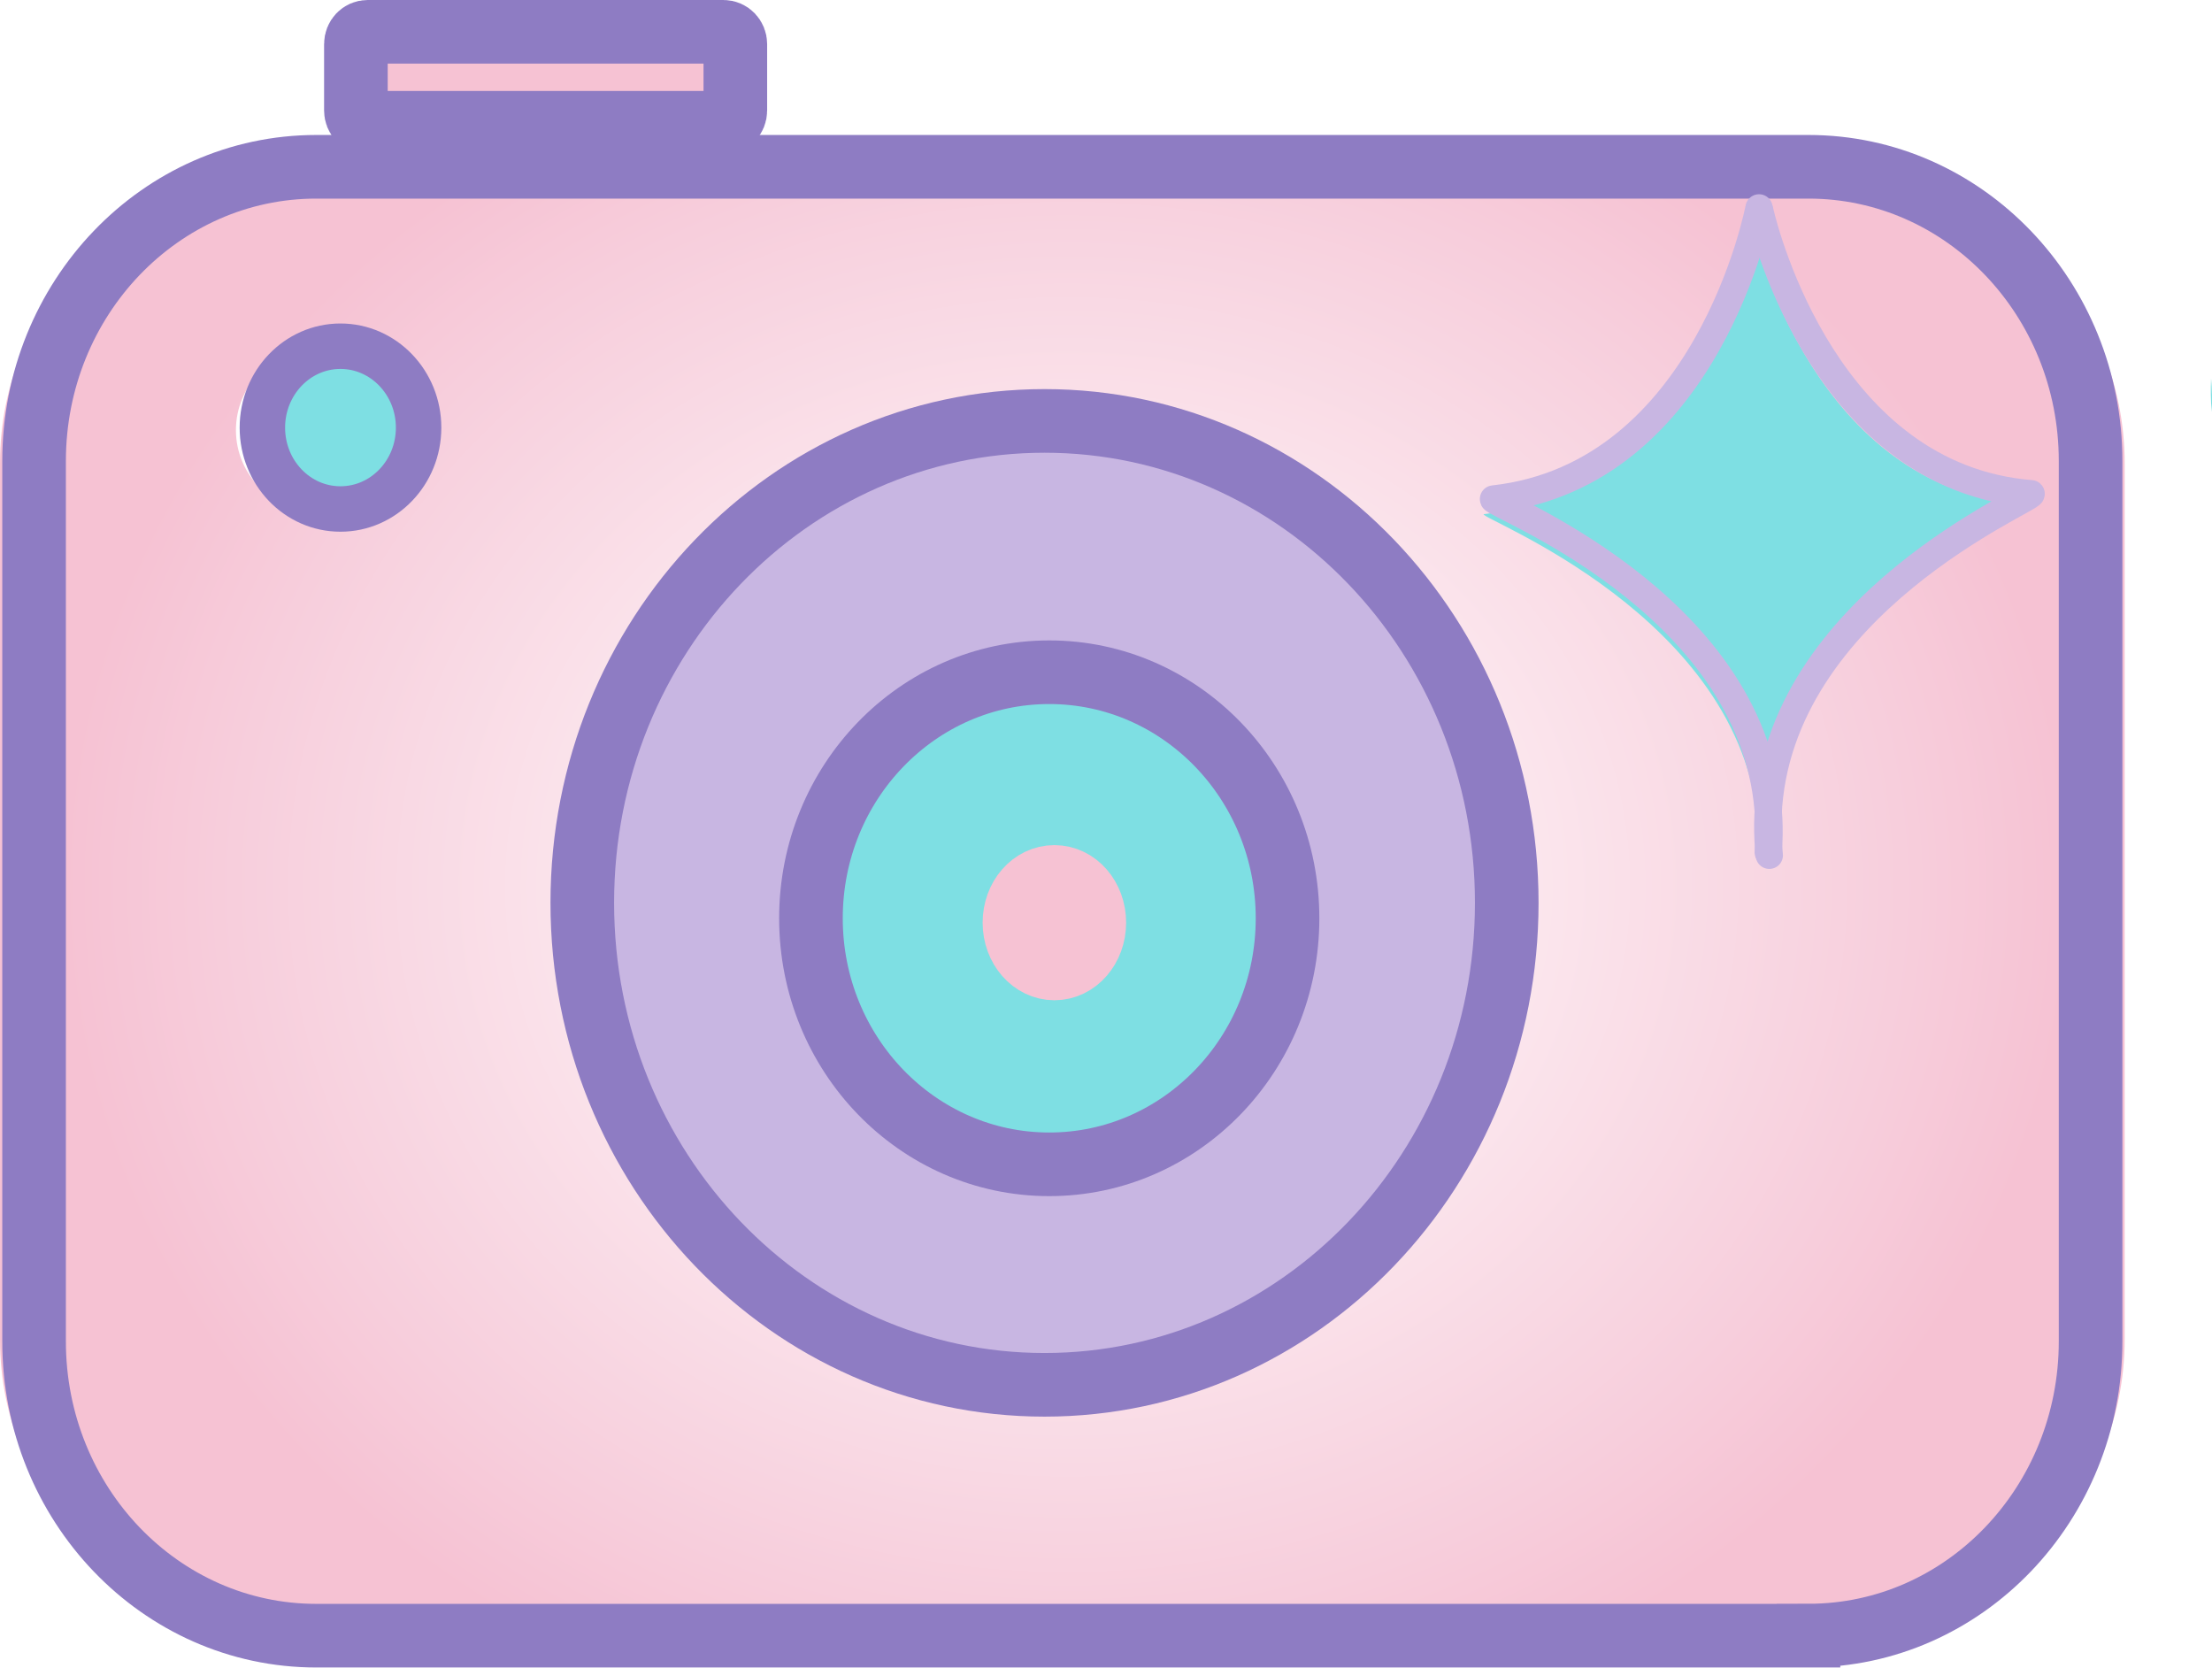
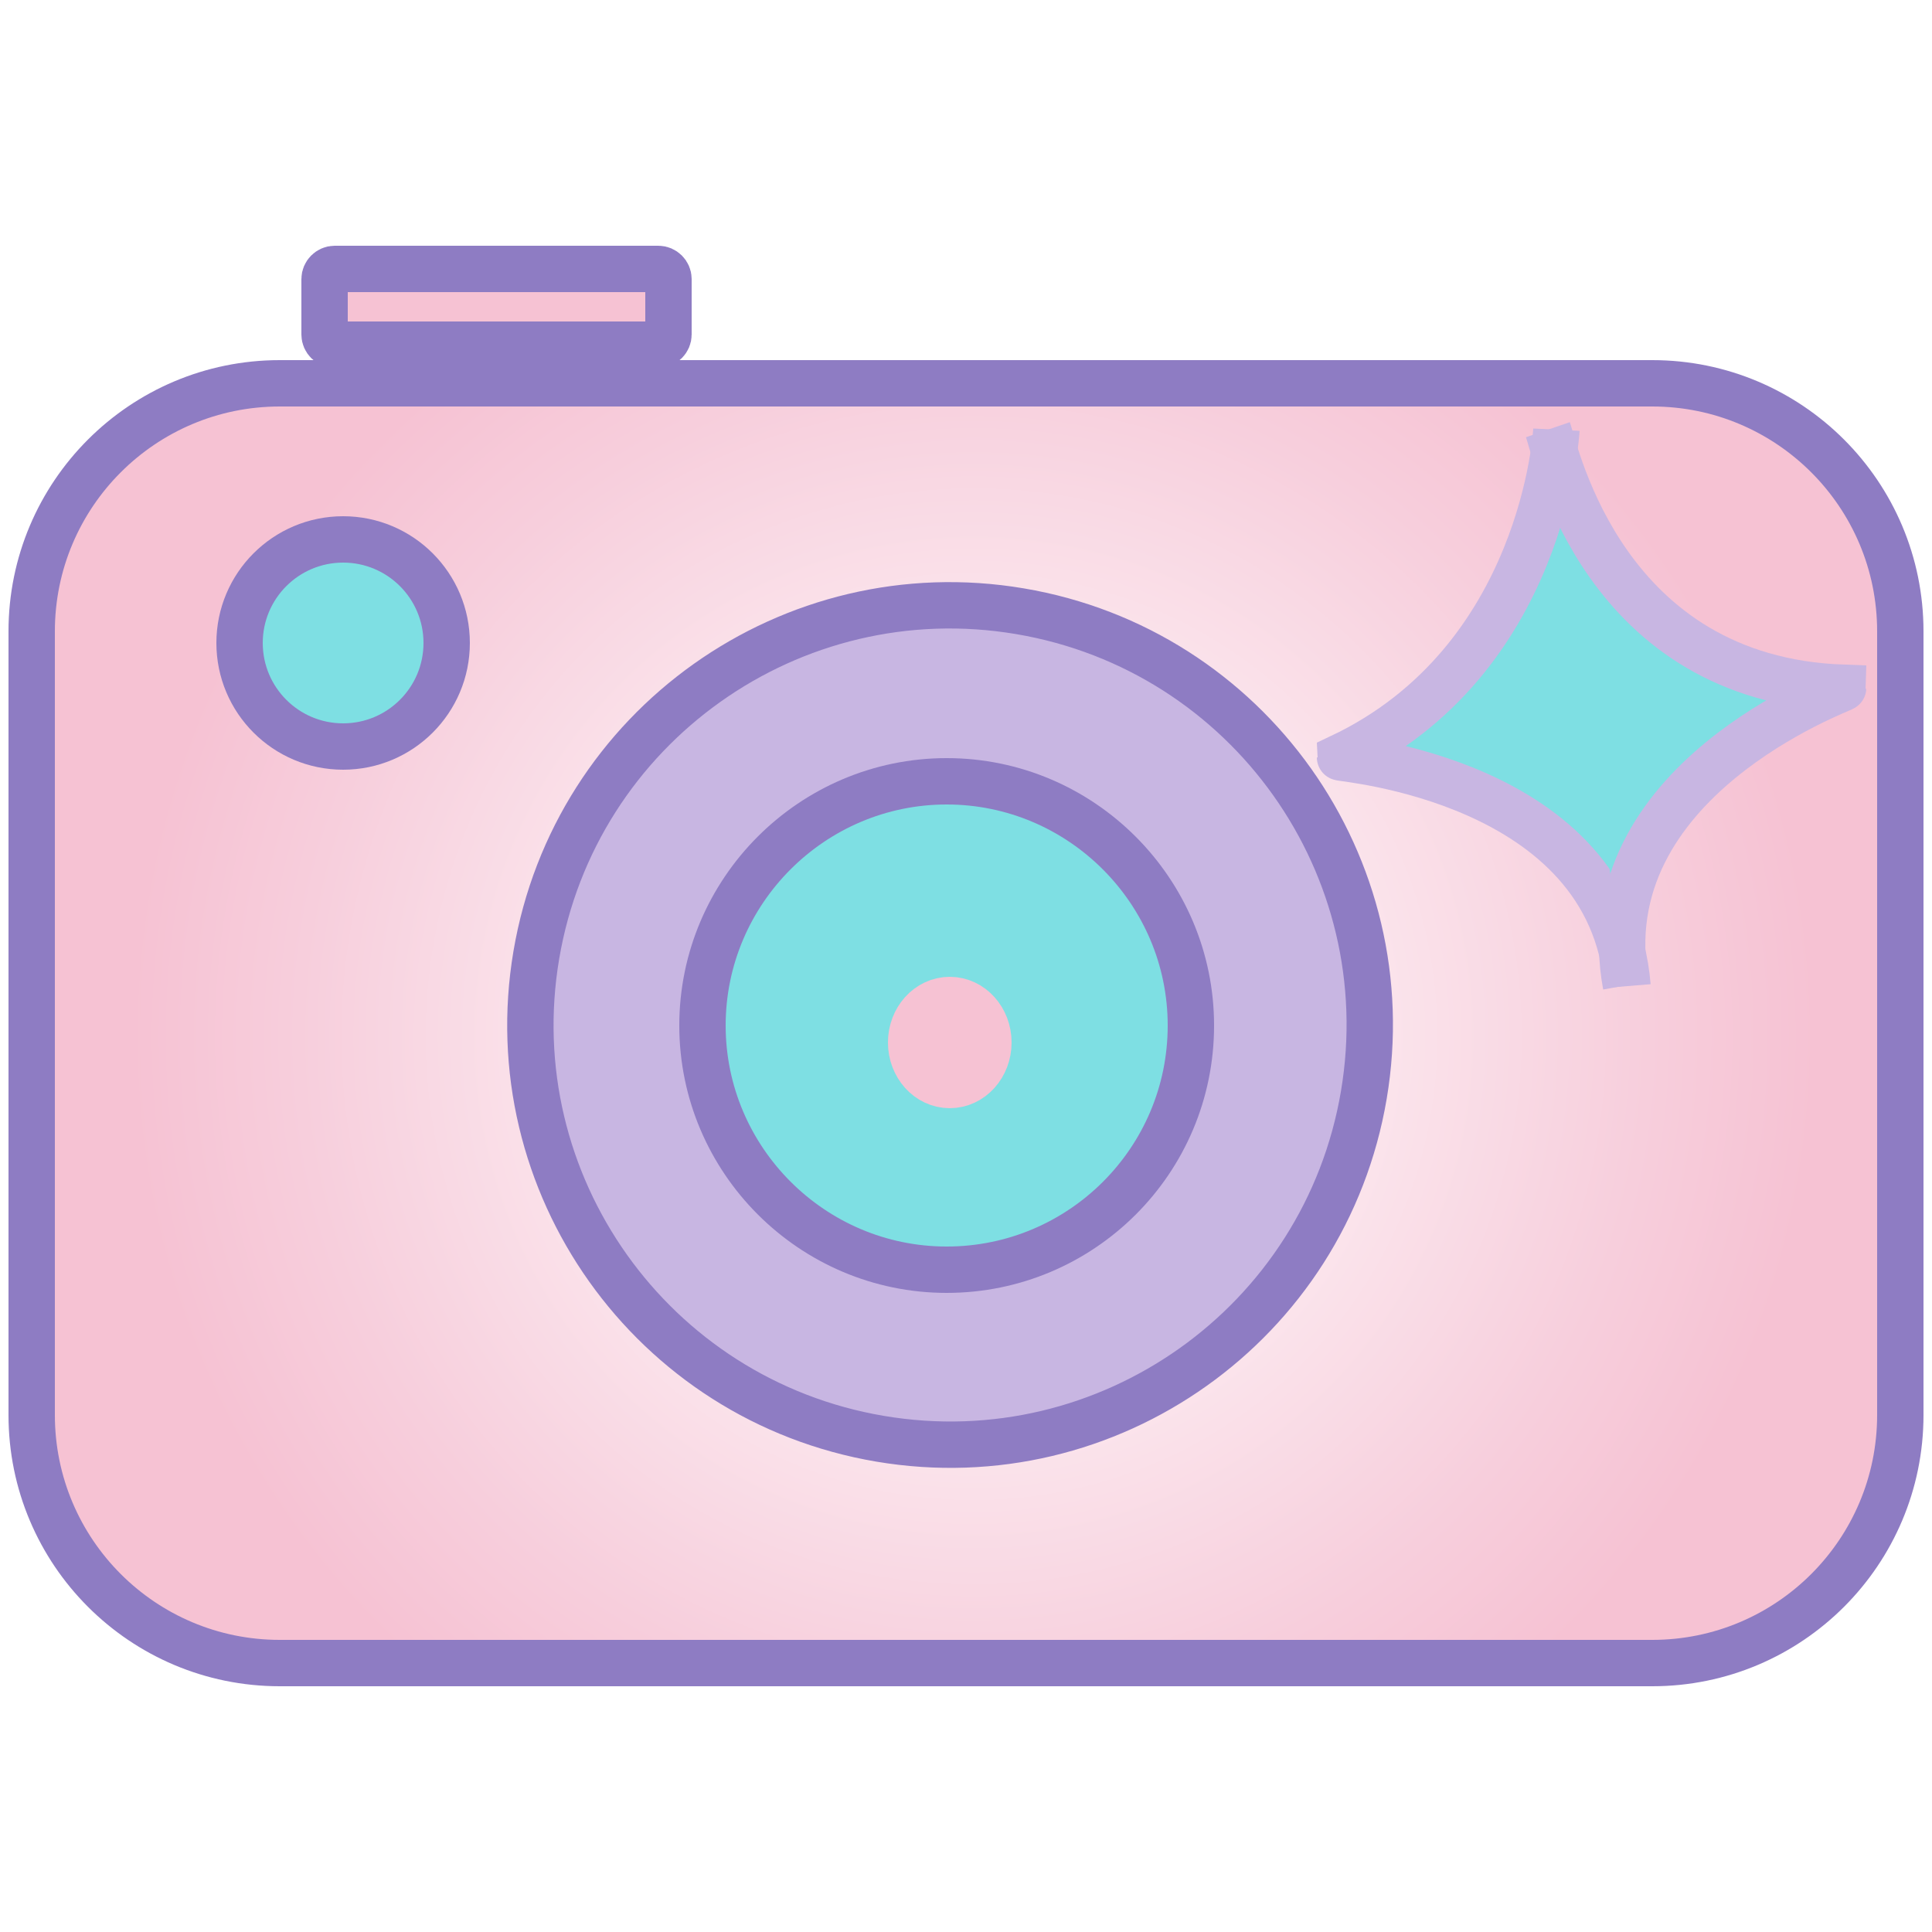
- <svg xmlns="http://www.w3.org/2000/svg" id="_图层_2" data-name="图层 2" viewBox="0 0 243.39 183.46">
+ <svg xmlns="http://www.w3.org/2000/svg" id="_图层_2" version="1.1" viewBox="0 0 250 250">
  <defs>
    <style>
-       .cls-1 {
-         stroke: #c8b6e2;
-         stroke-linecap: round;
-         stroke-linejoin: round;
-         stroke-width: 3px;
-       }
- 
-       .cls-1, .cls-2, .cls-3, .cls-4 {
-         fill: none;
-       }
- 
-       .cls-5 {
+       .st0 {
        fill: #c8b6e2;
      }

-       .cls-6 {
+       .st1, .st2 {
        fill: #7edfe3;
      }

-       .cls-7 {
+       .st3 {
        fill: url(#_未命名的渐变);
      }

-       .cls-2 {
-         stroke: #f6c2d3;
+       .st2 {
+         stroke: #c8b6e2;
      }

-       .cls-2, .cls-3 {
+       .st2, .st4 {
+         stroke-width: 6px;
+       }
+ 
+       .st2, .st4, .st5 {
+         stroke-miterlimit: 10;
+       }
+ 
+       .st4 {
+         fill: none;
+         stroke: #8e7cc3;
+       }
+ 
+       .st5 {
+         stroke: #f6c2d3;
        stroke-width: 7px;
      }

-       .cls-2, .cls-3, .cls-4 {
-         stroke-miterlimit: 10;
-       }
- 
-       .cls-3, .cls-4 {
-         stroke: #8e7cc3;
-       }
- 
-       .cls-4 {
-         stroke-width: 5px;
-       }
- 
-       .cls-8 {
+       .st5, .st6 {
        fill: #f6c2d3;
      }
    </style>
-     <radialGradient id="_未命名的渐变" data-name="未命名的渐变" cx="92.76" cy="79.93" fx="92.76" fy="79.93" r="89.12" gradientTransform="translate(2.45 10.45) scale(1.24 1.09)" gradientUnits="userSpaceOnUse">
+     <radialGradient id="_未命名的渐变" data-name="未命名的渐变" cx="126" cy="117.4" fx="126" fy="117.4" r="109.1" gradientTransform="translate(0 251.5) scale(1 -1)" gradientUnits="userSpaceOnUse">
      <stop offset="0" stop-color="#fff" />
-       <stop offset=".29" stop-color="#fdf1f5" />
-       <stop offset=".83" stop-color="#f7cedc" />
+       <stop offset=".3" stop-color="#fdf1f5" />
+       <stop offset=".8" stop-color="#f7cedc" />
      <stop offset="1" stop-color="#f6c2d3" />
    </radialGradient>
  </defs>
-   <g id="_图层_2-2" data-name=" 图层 2">
-     <g id="_图层_1-2" data-name=" 图层 1-2">
+   <g id="_图层_1-2">
+     <g>
      <g>
-         <g>
-           <path class="cls-7" d="M233.78,50.98v96.36c0,17.79-14.36,32.2-32.07,32.2H32.08c-17.72,0-32.08-14.41-32.08-32.2V50.98C0,33.19,14.36,18.77,32.08,18.77h169.63c17.71,0,32.07,14.41,32.07,32.2ZM167.41,99.33c0-29.13-23.53-52.74-52.55-52.74s-52.55,23.61-52.55,52.74,23.53,52.75,52.55,52.75,52.55-23.61,52.55-52.75ZM43.71,47.32c0-4.92-3.98-8.91-8.88-8.91s-8.87,4-8.87,8.91,3.97,8.9,8.87,8.9,8.88-3.99,8.88-8.9Z" />
-           <path class="cls-5" d="M114.93,46.31c28.09,0,50.86,23.73,50.86,53.02s-22.78,53.03-50.86,53.03-50.86-23.73-50.86-53.03,22.78-53.02,50.86-53.02ZM141.67,101.03c0-14.95-11.74-27.07-26.22-27.07s-26.22,12.12-26.22,27.07,11.74,27.07,26.22,27.07,26.22-12.12,26.22-27.07Z" />
-           <path class="cls-6" d="M115.45,73.95c14.48,0,26.22,12.12,26.22,27.07s-11.74,27.07-26.22,27.07-26.22-12.12-26.22-27.07,11.74-27.07,26.22-27.07ZM120.41,101.51c0-2.77-1.96-5.03-4.39-5.03s-4.4,2.25-4.4,5.03,1.96,5.04,4.4,5.04,4.39-2.25,4.39-5.04Z" />
-           <path class="cls-8" d="M116.02,96.49c2.43,0,4.39,2.25,4.39,5.03s-1.96,5.04-4.39,5.04-4.4-2.25-4.4-5.04,1.96-5.03,4.4-5.03Z" />
-           <path class="cls-8" d="M80.9,4.85v7.31c0,.75-.58,1.35-1.3,1.35h-39.16c-.72,0-1.29-.61-1.29-1.35v-7.31c0-.75.57-1.35,1.29-1.35h39.16c.72,0,1.3.61,1.3,1.35Z" />
-           <path class="cls-6" d="M37.46,38.09c4.74,0,8.6,4.02,8.6,8.96s-3.85,8.95-8.6,8.95-8.59-4.01-8.59-8.95,3.84-8.96,8.59-8.96Z" />
-           <path class="cls-6" d="M243.29,41.63c.11,1.2.13,2.44.07,3.7-.11-1.26-.13-2.5-.07-3.7Z" />
-           <path class="cls-6" d="M222.42,55.44c.48.48-27.93,12.11-28.95,35.34-1.86-23.04-30.69-33.71-30.22-34.21,23.68-2.62,29.22-32.03,29.22-32.03l.14-.03c.59,2.49,7.39,29.12,29.81,30.93Z" />
-         </g>
-         <g>
-           <path class="cls-3" d="M198.99,179.96H34.8c-17.15,0-31.05-14.49-31.05-32.37V50.72c0-17.88,13.9-32.37,31.05-32.37h164.19c17.14,0,31.04,14.49,31.04,32.37v96.86c0,17.88-13.9,32.37-31.04,32.37h0Z" />
-           <path class="cls-4" d="M46.06,47.05c0,4.94-3.85,8.95-8.6,8.95s-8.59-4.01-8.59-8.95,3.84-8.96,8.59-8.96,8.6,4.02,8.6,8.96Z" />
-           <path class="cls-3" d="M165.79,99.33c0,29.29-22.78,53.03-50.86,53.03s-50.86-23.73-50.86-53.03,22.78-53.02,50.86-53.02,50.86,23.73,50.86,53.02Z" />
-           <ellipse class="cls-3" cx="115.45" cy="101.03" rx="26.22" ry="27.07" />
-           <path class="cls-3" d="M79.61,13.51h-39.16c-.72,0-1.29-.61-1.29-1.35v-7.31c0-.75.57-1.35,1.29-1.35h39.16c.72,0,1.3.61,1.3,1.35v7.31c0,.75-.58,1.35-1.3,1.35Z" />
-           <path class="cls-2" d="M120.41,101.51c0,2.79-1.96,5.04-4.39,5.04s-4.4-2.25-4.4-5.04,1.96-5.03,4.4-5.03,4.39,2.25,4.39,5.03Z" />
-           <path class="cls-1" d="M193.55,22.87s-5.55,29.4-29.22,32.03c-.47.49,28.36,11.17,30.22,34.21.11,1.2.13,2.44.07,3.7-.02.31-.04.64-.06.96" />
-           <path class="cls-1" d="M193.64,23.2s0,.06.04.19c.59,2.49,7.4,29.12,29.81,30.93.48.48-27.93,12.11-28.95,35.34-.06,1.2-.04,2.44.07,3.7.02.24.04.49.07.74" />
-         </g>
+         <path class="st1" d="M122.5,101c17.5,0,31.6,14.2,31.6,31.6s-14.2,31.6-31.6,31.6-31.6-14.2-31.6-31.6,14.2-31.6,31.6-31.6Z" />
+         <path class="st6" d="M86.5,36.1v7.2c0,.7-.6,1.3-1.3,1.3h-41.9c-.7,0-1.3-.6-1.3-1.3v-7.2c0-.7.6-1.3,1.3-1.3h41.9c.7,0,1.3.6,1.3,1.3h0Z" />
+         <path class="st1" d="M44.4,69.8c7.4,0,13.4,6,13.4,13.4s-6,13.4-13.4,13.4-13.4-6-13.4-13.4,6-13.4,13.4-13.4Z" />
+         <path class="st0" d="M122.9,78.2c30,0,54.3,24.3,54.3,54.3s-24.3,54.3-54.3,54.3-54.3-24.3-54.3-54.3,24.3-54.3,54.3-54.3ZM154.1,132.7c0-17.5-14.2-31.6-31.6-31.6s-31.6,14.2-31.6,31.6,14.2,31.6,31.6,31.6,31.6-14.2,31.6-31.6Z" />
+         <path class="st3" d="M245.9,81.7v101.5c0,17.7-14.4,32.1-32.1,32.1H36.2c-17.7,0-32.1-14.4-32.1-32.1v-101.5c0-17.7,14.4-32.1,32.1-32.1h177.6c17.7,0,32.1,14.4,32.1,32.1ZM177.2,132.6c0-30-24.3-54.3-54.3-54.3s-54.3,24.3-54.3,54.3,24.3,54.3,54.3,54.3,54.3-24.3,54.3-54.3ZM57.8,83.2c0-7.4-6-13.4-13.4-13.4s-13.4,6-13.4,13.4,6,13.4,13.4,13.4,13.4-6,13.4-13.4Z" />
+       </g>
+       <g>
+         <rect class="st4" x="4.1" y="49.6" width="241.8" height="165.6" rx="32.1" ry="32.1" />
+         <path class="st4" d="M57.8,83.2c0,7.4-6,13.4-13.4,13.4s-13.4-6-13.4-13.4,6-13.4,13.4-13.4,13.4,6,13.4,13.4Z" />
+         <circle class="st4" cx="122.9" cy="132.6" r="54.3" transform="translate(-28.3 231.7) rotate(-80.4)" />
+         <path class="st4" d="M154.1,132.7c0,17.5-14.2,31.6-31.6,31.6s-31.6-14.2-31.6-31.6,14.2-31.6,31.6-31.6,31.6,14.2,31.6,31.6Z" />
+         <path class="st4" d="M85.2,44.6h-41.9c-.7,0-1.3-.6-1.3-1.3v-7.2c0-.7.6-1.3,1.3-1.3h41.9c.7,0,1.3.6,1.3,1.3v7.2c0,.7-.6,1.3-1.3,1.3h0Z" />
      </g>
    </g>
+     <ellipse class="st5" cx="122.9" cy="134.9" rx="4.5" ry="5" />
+     <path class="st2" d="M201.4,55.6s-1.5,29.9-28,42.4c0,.2,35,2.8,37.2,29.6" />
+     <path class="st2" d="M200.3,55.6c1.1,3.2,7.3,32.3,38.2,33.4,0,.2-33,12-28.1,38.5" />
  </g>
</svg>
